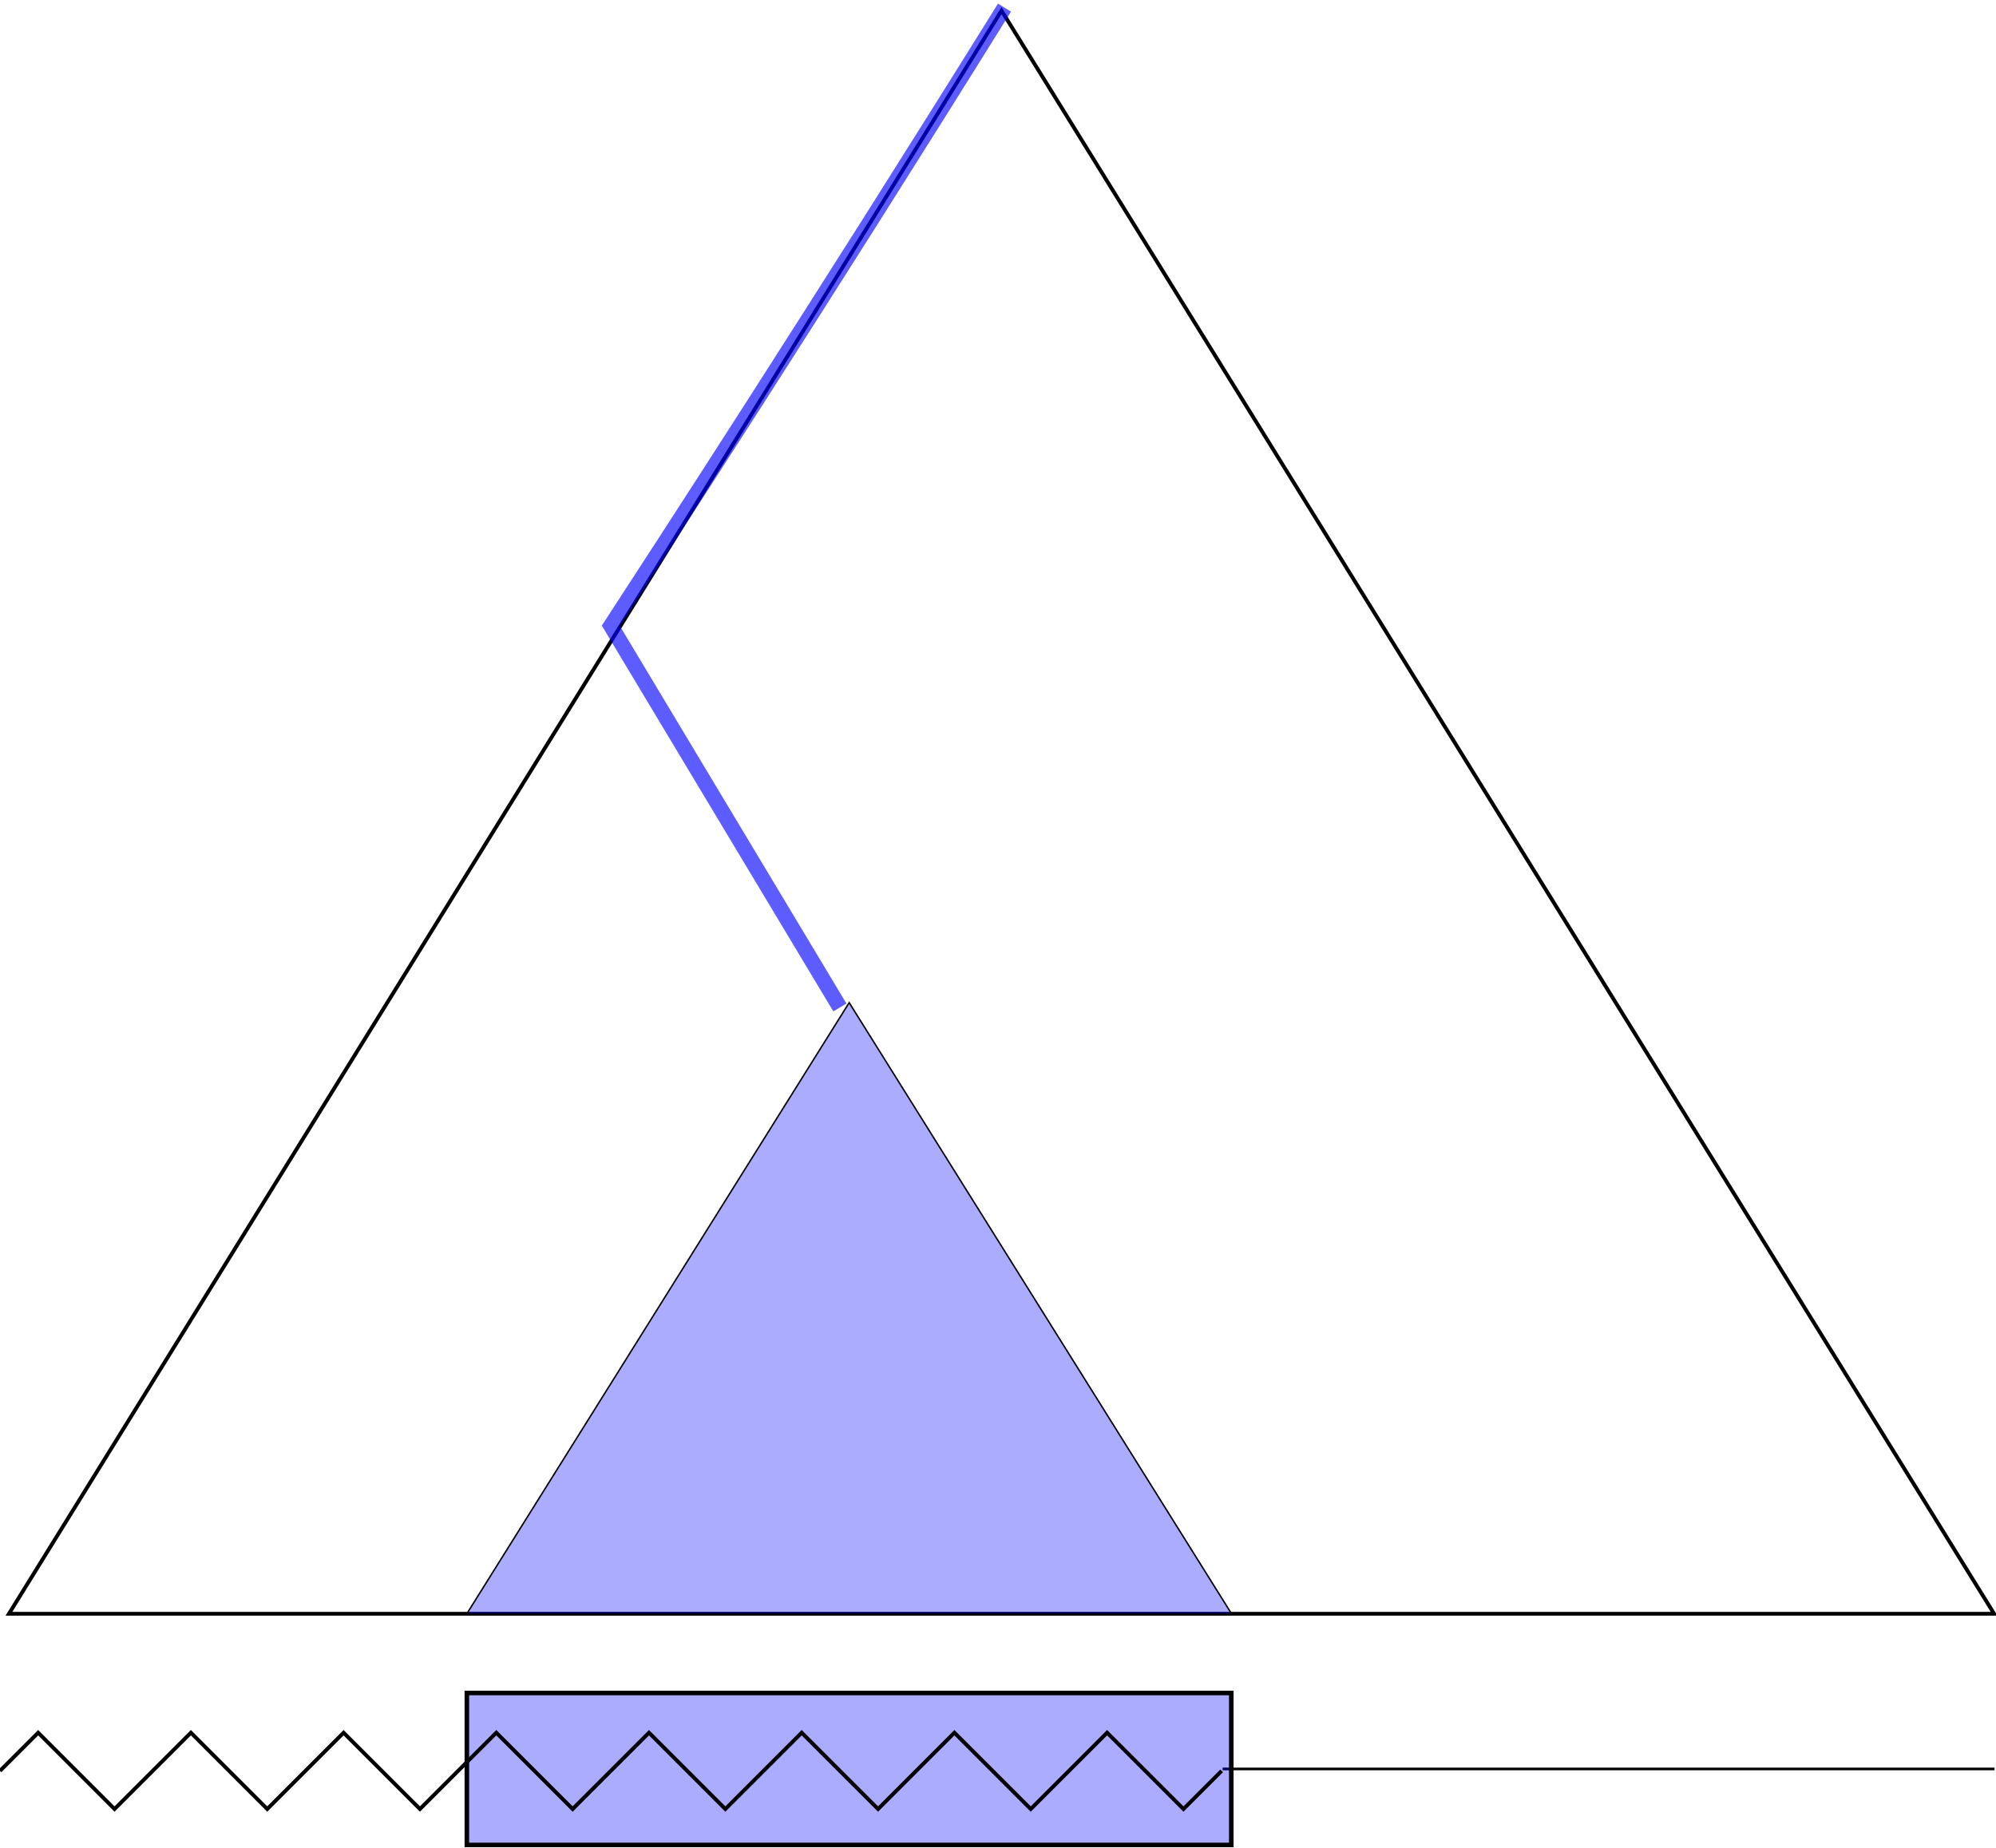
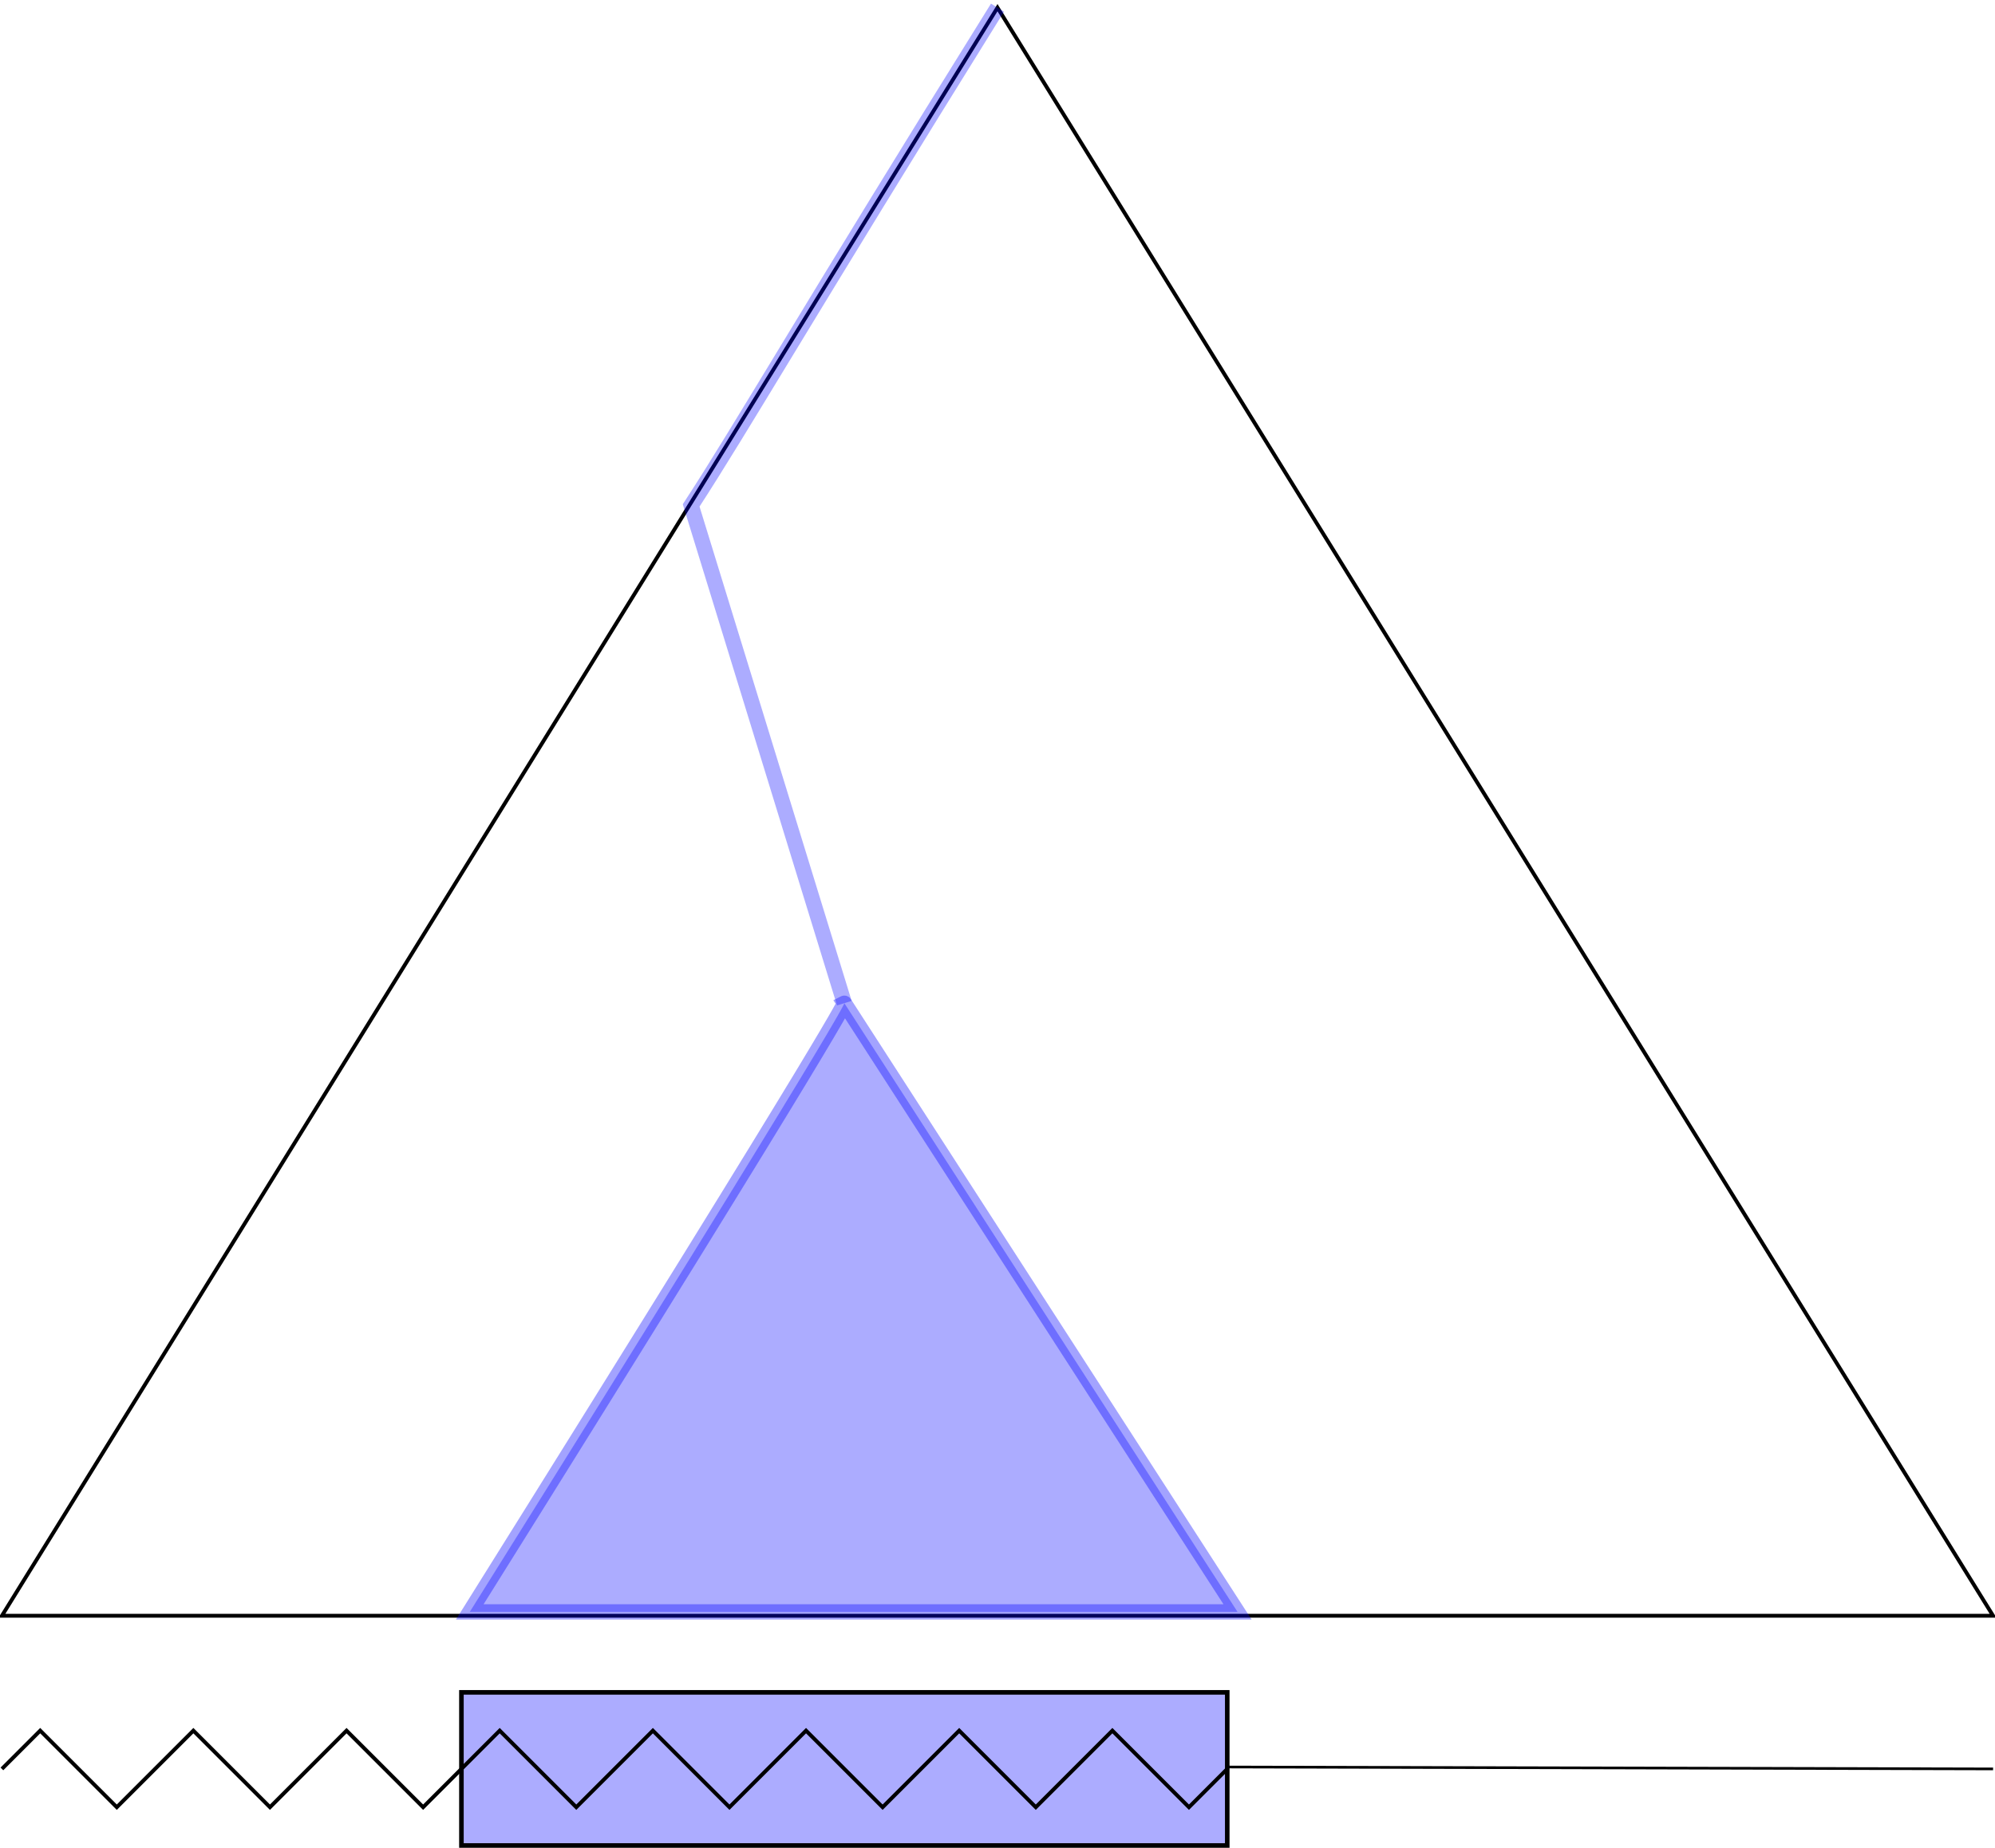
- <svg xmlns="http://www.w3.org/2000/svg" width="522.839" height="483.94" id="svg2" version="1.0">
+ <svg xmlns="http://www.w3.org/2000/svg" width="521" height="482.596" id="svg2" version="1.0">
  <defs id="defs4">
    </defs>
-   <g id="layer1" transform="translate(-157.3091,-29.42215)">
-     <path style="fill:none;fill-rule:evenodd;stroke:#000000;stroke-width:0.694px;stroke-linecap:butt;stroke-linejoin:miter;stroke-opacity:1" d="M 477.568,492.862 L 679.759,492.862 L 679.759,492.862 L 679.759,492.862" id="path2405" />
-     <rect style="fill:#0000ff;fill-opacity:0.327;fill-rule:evenodd;stroke:#000000;stroke-width:1.193px;stroke-linecap:butt;stroke-linejoin:miter;stroke-opacity:1" id="rect2407" width="39.807" height="200.236" x="-512.766" y="279.597" transform="matrix(0,-1,1,0,0,0)" />
-     <path style="fill:none;fill-opacity:0.327;fill-rule:evenodd;stroke:#000000;stroke-width:1px;stroke-linecap:butt;stroke-linejoin:miter;stroke-opacity:1" d="M 159.648,452.202 C 419.648,32.202 419.648,32.202 419.648,32.202 L 679.648,452.202 L 159.648,452.202 z" id="path3187" />
-     <path style="fill:none;fill-rule:evenodd;stroke:#0000ff;stroke-width:4;stroke-linecap:butt;stroke-linejoin:miter;stroke-miterlimit:4;stroke-dasharray:none;stroke-opacity:0.638" d="M 420.428,31.422 C 370.597,111.495 330.631,172.895 317.309,193.362 C 317.309,193.362 377.309,293.362 377.309,293.362" id="path3193" />
-     <path style="fill:#0000ff;fill-opacity:0.327;fill-rule:evenodd;stroke:#000000;stroke-width:0.384px;stroke-linecap:butt;stroke-linejoin:miter;stroke-opacity:1" d="M 279.488,452.362 C 379.744,292.106 379.744,292.106 379.744,292.106 L 480,452.362 L 279.488,452.362 z" id="path3189" />
+   <g id="layer1" transform="translate(-156.8091,-31.36221)">
+     <path style="fill:none;fill-rule:evenodd;stroke:#000000;stroke-width:0.694px;stroke-linecap:butt;stroke-linejoin:miter;stroke-opacity:1" d="M 477.568,492.862 L 677.309,493.362" id="path2405" />
+     <rect style="fill:#0000ff;fill-opacity:0.327;fill-rule:evenodd;stroke:#000000;stroke-width:1.193px;stroke-linecap:butt;stroke-linejoin:miter;stroke-opacity:1" id="rect2407" width="40" height="200" x="-513.362" y="277.309" transform="matrix(0,-1,1,0,0,0)" />
+     <path style="fill:none;fill-opacity:0.327;fill-rule:evenodd;stroke:#000000;stroke-width:1px;stroke-linecap:butt;stroke-linejoin:miter;stroke-opacity:1" d="M 157.309,453.362 C 417.309,33.362 417.309,33.362 417.309,33.362 L 677.309,453.362 L 157.309,453.362 z" id="path3187" />
+     <path style="fill:none;fill-rule:evenodd;stroke:#0000ff;stroke-width:4;stroke-linecap:butt;stroke-linejoin:miter;stroke-miterlimit:4;stroke-dasharray:none;stroke-opacity:0.326" d="M 417.309,33.362 C 367.478,113.435 350.631,142.895 337.309,163.362 C 337.309,163.362 377.309,293.362 377.309,293.362" id="path3193" />
+     <path style="fill:#0000ff;fill-opacity:0.327;fill-rule:evenodd;stroke:#0000ff;stroke-width:4;stroke-linecap:butt;stroke-linejoin:miter;stroke-miterlimit:4;stroke-dasharray:none;stroke-opacity:0.361" d="M 279.488,452.362 C 379.744,292.106 377.309,293.362 377.309,293.362 L 480,452.362 L 279.488,452.362 z" id="path3189" />
    <path style="fill:none;fill-rule:evenodd;stroke:#000000;stroke-width:1px;stroke-linecap:butt;stroke-linejoin:miter;stroke-opacity:1" d="M 0,463.94 L 10,453.94 L 30,473.94 L 50,453.94 L 70,473.94 L 90,453.94 L 110,473.94 L 130,453.94 L 150,473.94 L 170,453.94 L 190,473.94 L 210,453.94 L 230,473.94 L 250,453.94 L 270,473.94 L 290,453.94 L 310,473.94 L 320,463.94" id="path3178" transform="translate(157.3091,29.42215)" />
  </g>
</svg>
